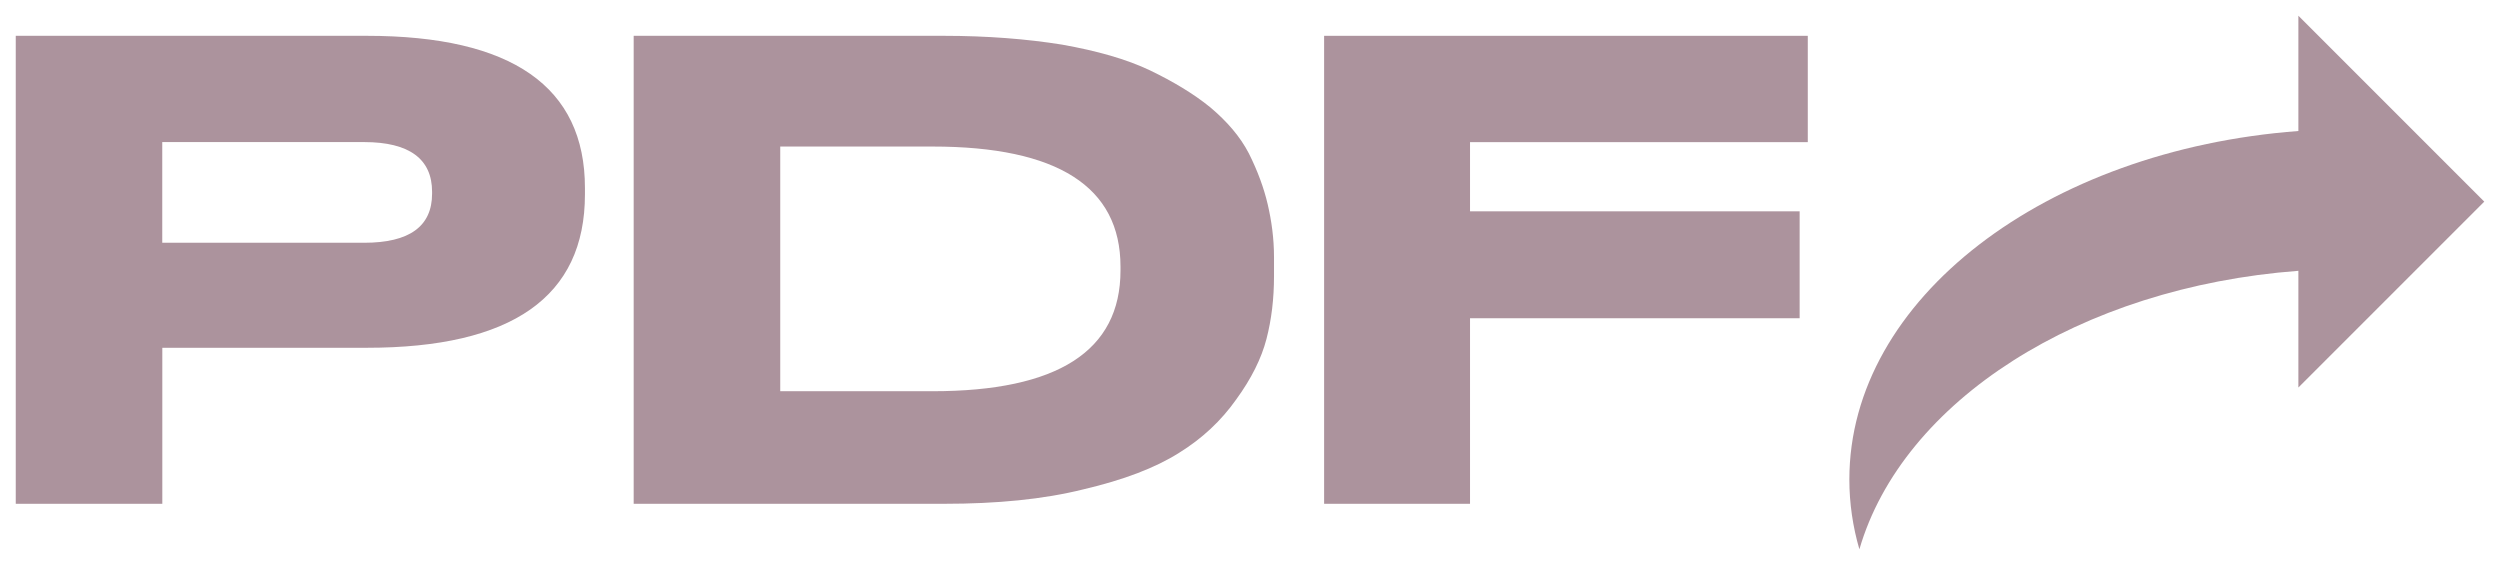
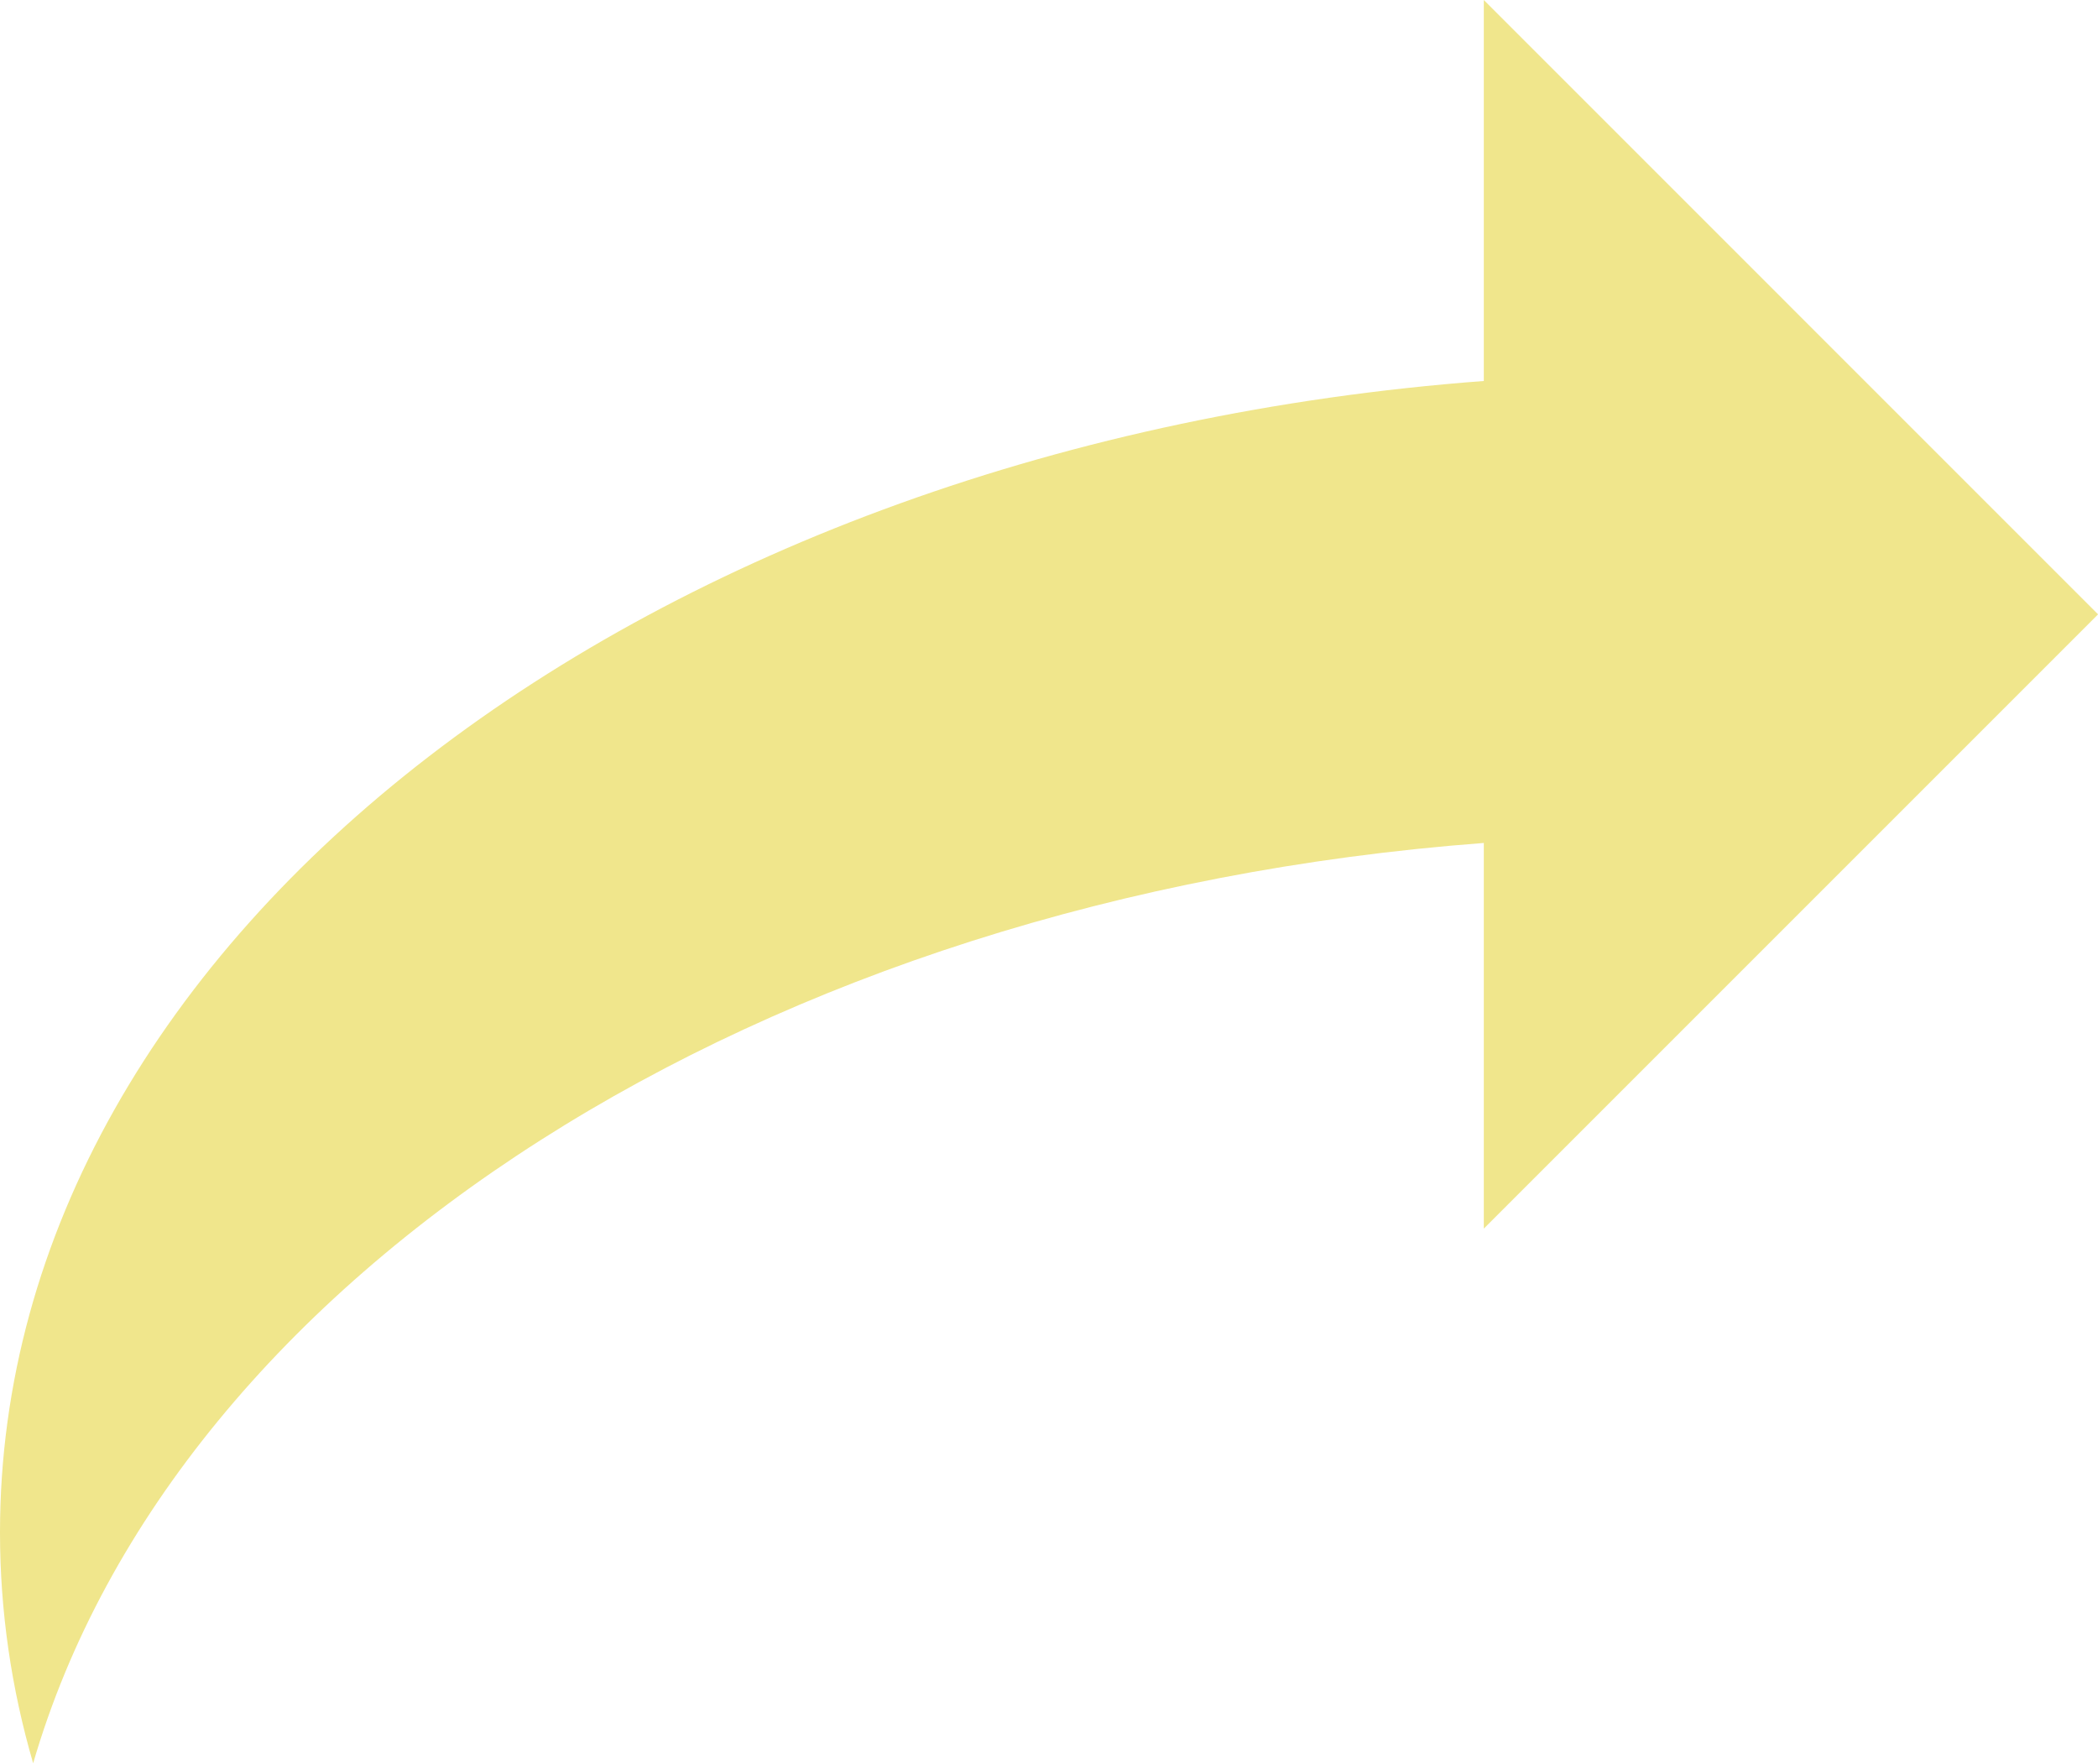
- <svg xmlns="http://www.w3.org/2000/svg" width="158.981" height="35.932" viewBox="0 0 42.064 9.507" version="1.1" id="svg1089">
+ <svg xmlns="http://www.w3.org/2000/svg" width="27.282" height="22.928" viewBox="0 0 7.218 6.066" version="1.1" id="svg1089">
  <style id="style1652" />
  <defs id="defs1083">
+     <rect x="9.641" y="3.587" width="58.968" height="36.322" id="rect3621" />
+     <rect x="-3.629" y="14.515" width="107.866" height="24.105" id="rect3516" />
    <rect x="67.28" y="115.661" width="93.738" height="86.179" id="rect4156" />
  </defs>
-   <g id="layer1" transform="translate(-67.61796,-130.3004)" style="fill:#ac939d">
-     <g aria-label=" PDF" id="text4154" style="font-style:normal;font-weight:normal;font-size:10.583px;line-height:1.25;font-family:sans-serif;white-space:pre;shape-inside:url(#rect4156);fill:#ac939d;fill-opacity:1;stroke:none">
-       <path d="m 73.788,136.152 c 2.445,0 3.672,-0.857 3.672,-2.582 v -0.106 c 0,-1.704 -1.228,-2.561 -3.672,-2.561 h -5.905 v 7.874 h 2.466 v -2.625 z m -3.44,-3.461 h 3.397 c 0.762,0 1.143,0.286 1.143,0.836 v 0.032 c 0,0.55 -0.381,0.826 -1.143,0.826 h -3.397 z" style="font-style:normal;font-variant:normal;font-weight:normal;font-stretch:normal;font-family:'Druk Wide Medium';-inkscape-font-specification:'Druk Wide Medium, ';fill:#ac939d" id="path4284" />
-       <path d="m 78.28,138.777 h 5.228 c 0.878,0 1.662,-0.074 2.339,-0.243 0.677,-0.159 1.206,-0.36 1.609,-0.614 0.392,-0.243 0.709,-0.54 0.963,-0.9 0.254,-0.349 0.423,-0.688 0.508,-1.016 0.085,-0.328 0.127,-0.677 0.127,-1.058 v -0.318 c 0,-0.318 -0.042,-0.614 -0.106,-0.889 -0.064,-0.275 -0.169,-0.561 -0.317,-0.857 -0.148,-0.286 -0.37,-0.54 -0.646,-0.773 -0.286,-0.233 -0.624,-0.434 -1.016,-0.624 -0.402,-0.191 -0.889,-0.328 -1.482,-0.434 -0.593,-0.095 -1.259,-0.148 -1.99,-0.148 H 78.28 Z m 2.466,-6.011 h 2.561 c 2.106,0 3.164,0.677 3.164,2.021 v 0.064 c 0,1.355 -1.058,2.032 -3.164,2.032 h -2.561 z" style="font-style:normal;font-variant:normal;font-weight:normal;font-stretch:normal;font-family:'Druk Wide Medium';-inkscape-font-specification:'Druk Wide Medium, ';fill:#ac939d" id="path4286" />
-       <path d="m 89.897,130.903 v 7.874 h 2.455 v -3.122 h 5.546 v -1.799 h -5.546 v -1.164 h 5.683 v -1.789 z" style="font-style:normal;font-variant:normal;font-weight:normal;font-stretch:normal;font-family:'Druk Wide Medium';-inkscape-font-specification:'Druk Wide Medium, ';fill:#ac939d" id="path4288" />
+   <g id="g4282" transform="matrix(0.04652767,0,0,0.04652767,-36.43467,-11.27307)" style="fill:#f0e68c;fill-opacity:1">
+     <g id="g4225" style="fill:#f0e68c;fill-opacity:1">
+       <g id="g4223" style="fill:#f0e68c;fill-opacity:1">
+         <path style="fill:#f0e68c;fill-opacity:1" d="m 892.794,270.458 v -28.17 l 45.42,45.426 -45.42,45.42 v -28.516 c -53.517,4.034 -96.753,31.905 -107.267,68.052 -1.605,-5.513 -2.452,-11.223 -2.452,-17.071 0,-44.155 48.027,-80.493 109.719,-85.141 z" id="path4221" />
+       </g>
    </g>
-     <g id="g4282" transform="matrix(0.06885849,0,0,0.06885849,98.73448,129.7126)" style="fill:#ac939d">
-       <g id="g4225" style="fill:#ac939d">
-         <g id="g4223" style="fill:#ac939d">
-           <path style="fill:#ac939d" d="m 109.719,40.548 v -28.17 l 45.42,45.426 -45.42,45.42 V 74.708 C 56.202,78.742 12.966,106.613 2.452,142.76 0.847,137.247 0,131.537 0,125.689 0,81.534 48.027,45.196 109.719,40.548 Z" id="path4221" />
-         </g>
-       </g>
-       <g id="g4227" style="fill:#ac939d" />
-       <g id="g4229" style="fill:#ac939d" />
-       <g id="g4231" style="fill:#ac939d" />
-       <g id="g4233" style="fill:#ac939d" />
-       <g id="g4235" style="fill:#ac939d" />
-       <g id="g4237" style="fill:#ac939d" />
-       <g id="g4239" style="fill:#ac939d" />
-       <g id="g4241" style="fill:#ac939d" />
-       <g id="g4243" style="fill:#ac939d" />
-       <g id="g4245" style="fill:#ac939d" />
-       <g id="g4247" style="fill:#ac939d" />
-       <g id="g4249" style="fill:#ac939d" />
-       <g id="g4251" style="fill:#ac939d" />
-       <g id="g4253" style="fill:#ac939d" />
-       <g id="g4255" style="fill:#ac939d" />
-     </g>
+     <g id="g4227" style="fill:#f0e68c;fill-opacity:1" />
+     <g id="g4229" style="fill:#f0e68c;fill-opacity:1" />
+     <g id="g4231" style="fill:#f0e68c;fill-opacity:1" />
+     <g id="g4233" style="fill:#f0e68c;fill-opacity:1" />
+     <g id="g4235" style="fill:#f0e68c;fill-opacity:1" />
+     <g id="g4237" style="fill:#f0e68c;fill-opacity:1" />
+     <g id="g4239" style="fill:#f0e68c;fill-opacity:1" />
+     <g id="g4241" style="fill:#f0e68c;fill-opacity:1" />
+     <g id="g4243" style="fill:#f0e68c;fill-opacity:1" />
+     <g id="g4245" style="fill:#f0e68c;fill-opacity:1" />
+     <g id="g4247" style="fill:#f0e68c;fill-opacity:1" />
+     <g id="g4249" style="fill:#f0e68c;fill-opacity:1" />
+     <g id="g4251" style="fill:#f0e68c;fill-opacity:1" />
+     <g id="g4253" style="fill:#f0e68c;fill-opacity:1" />
+     <g id="g4255" style="fill:#f0e68c;fill-opacity:1" />
  </g>
+   <g aria-label="O" id="text3619" style="font-style:normal;font-weight:normal;font-size:10.583px;line-height:1.25;font-family:sans-serif;white-space:pre;shape-inside:url(#rect3621);fill:#000000;fill-opacity:1;stroke:#f0e68c;stroke-opacity:1" transform="translate(-14.43326,-7.487899)" />
</svg>
